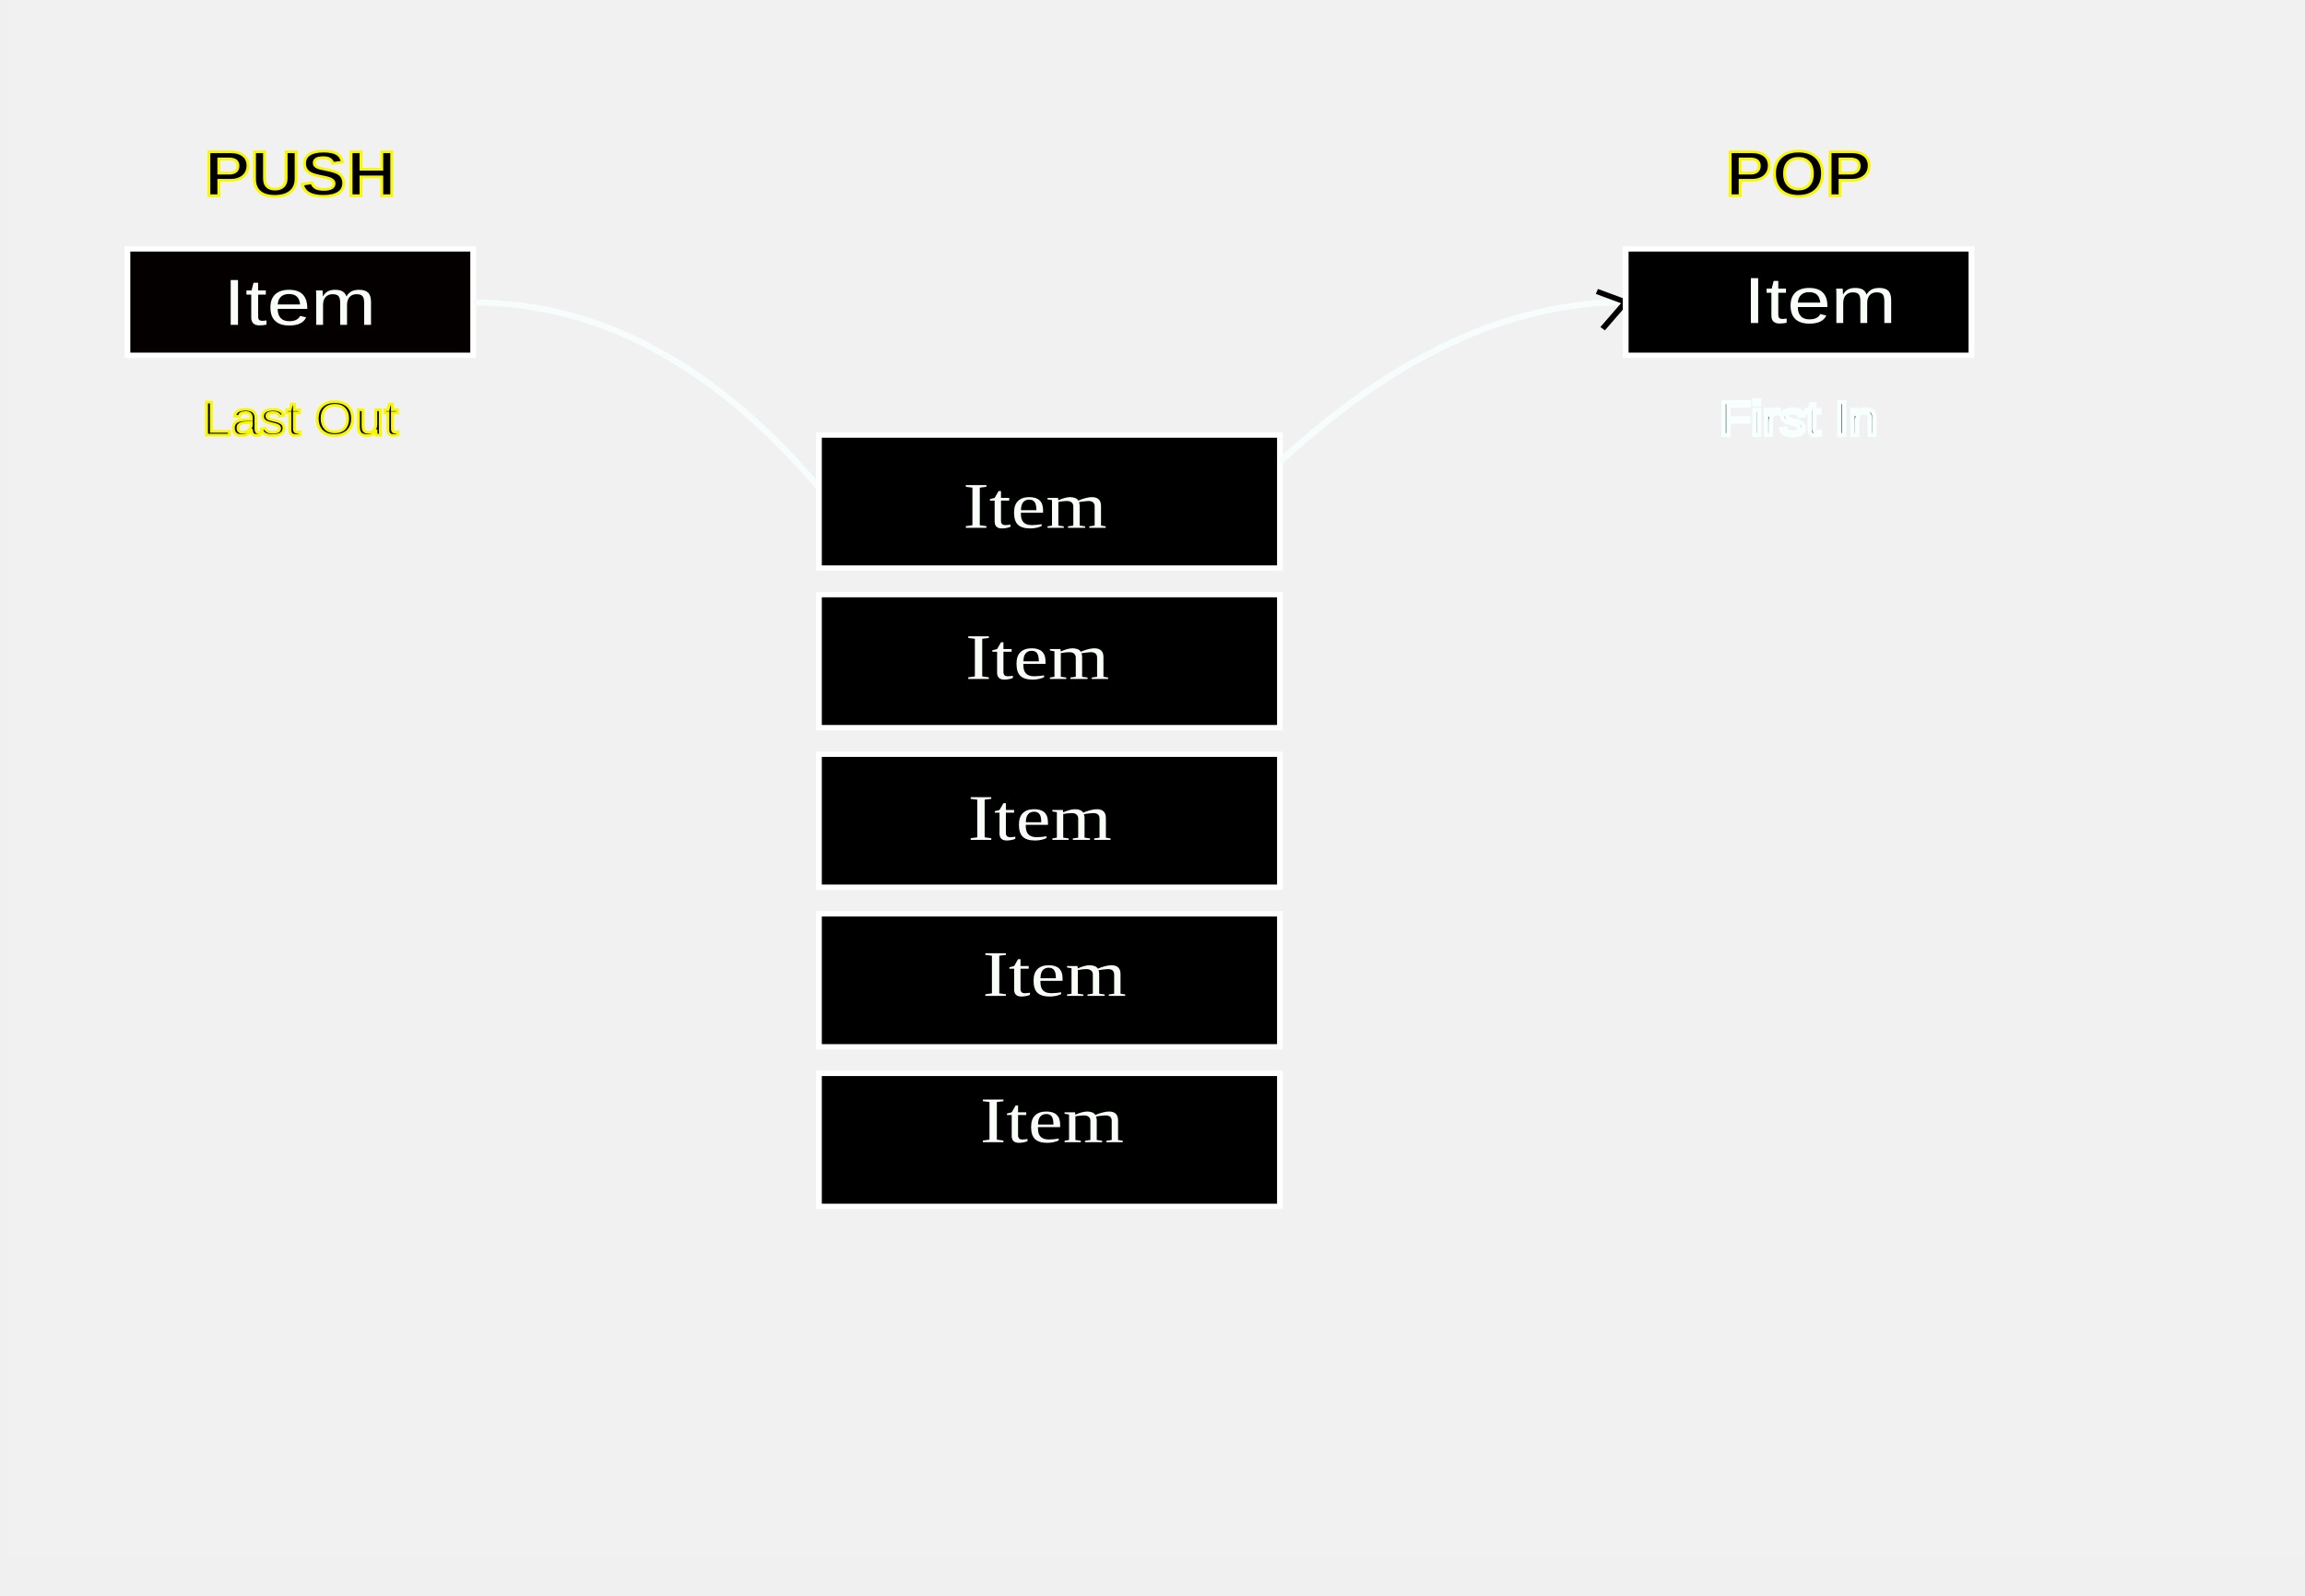
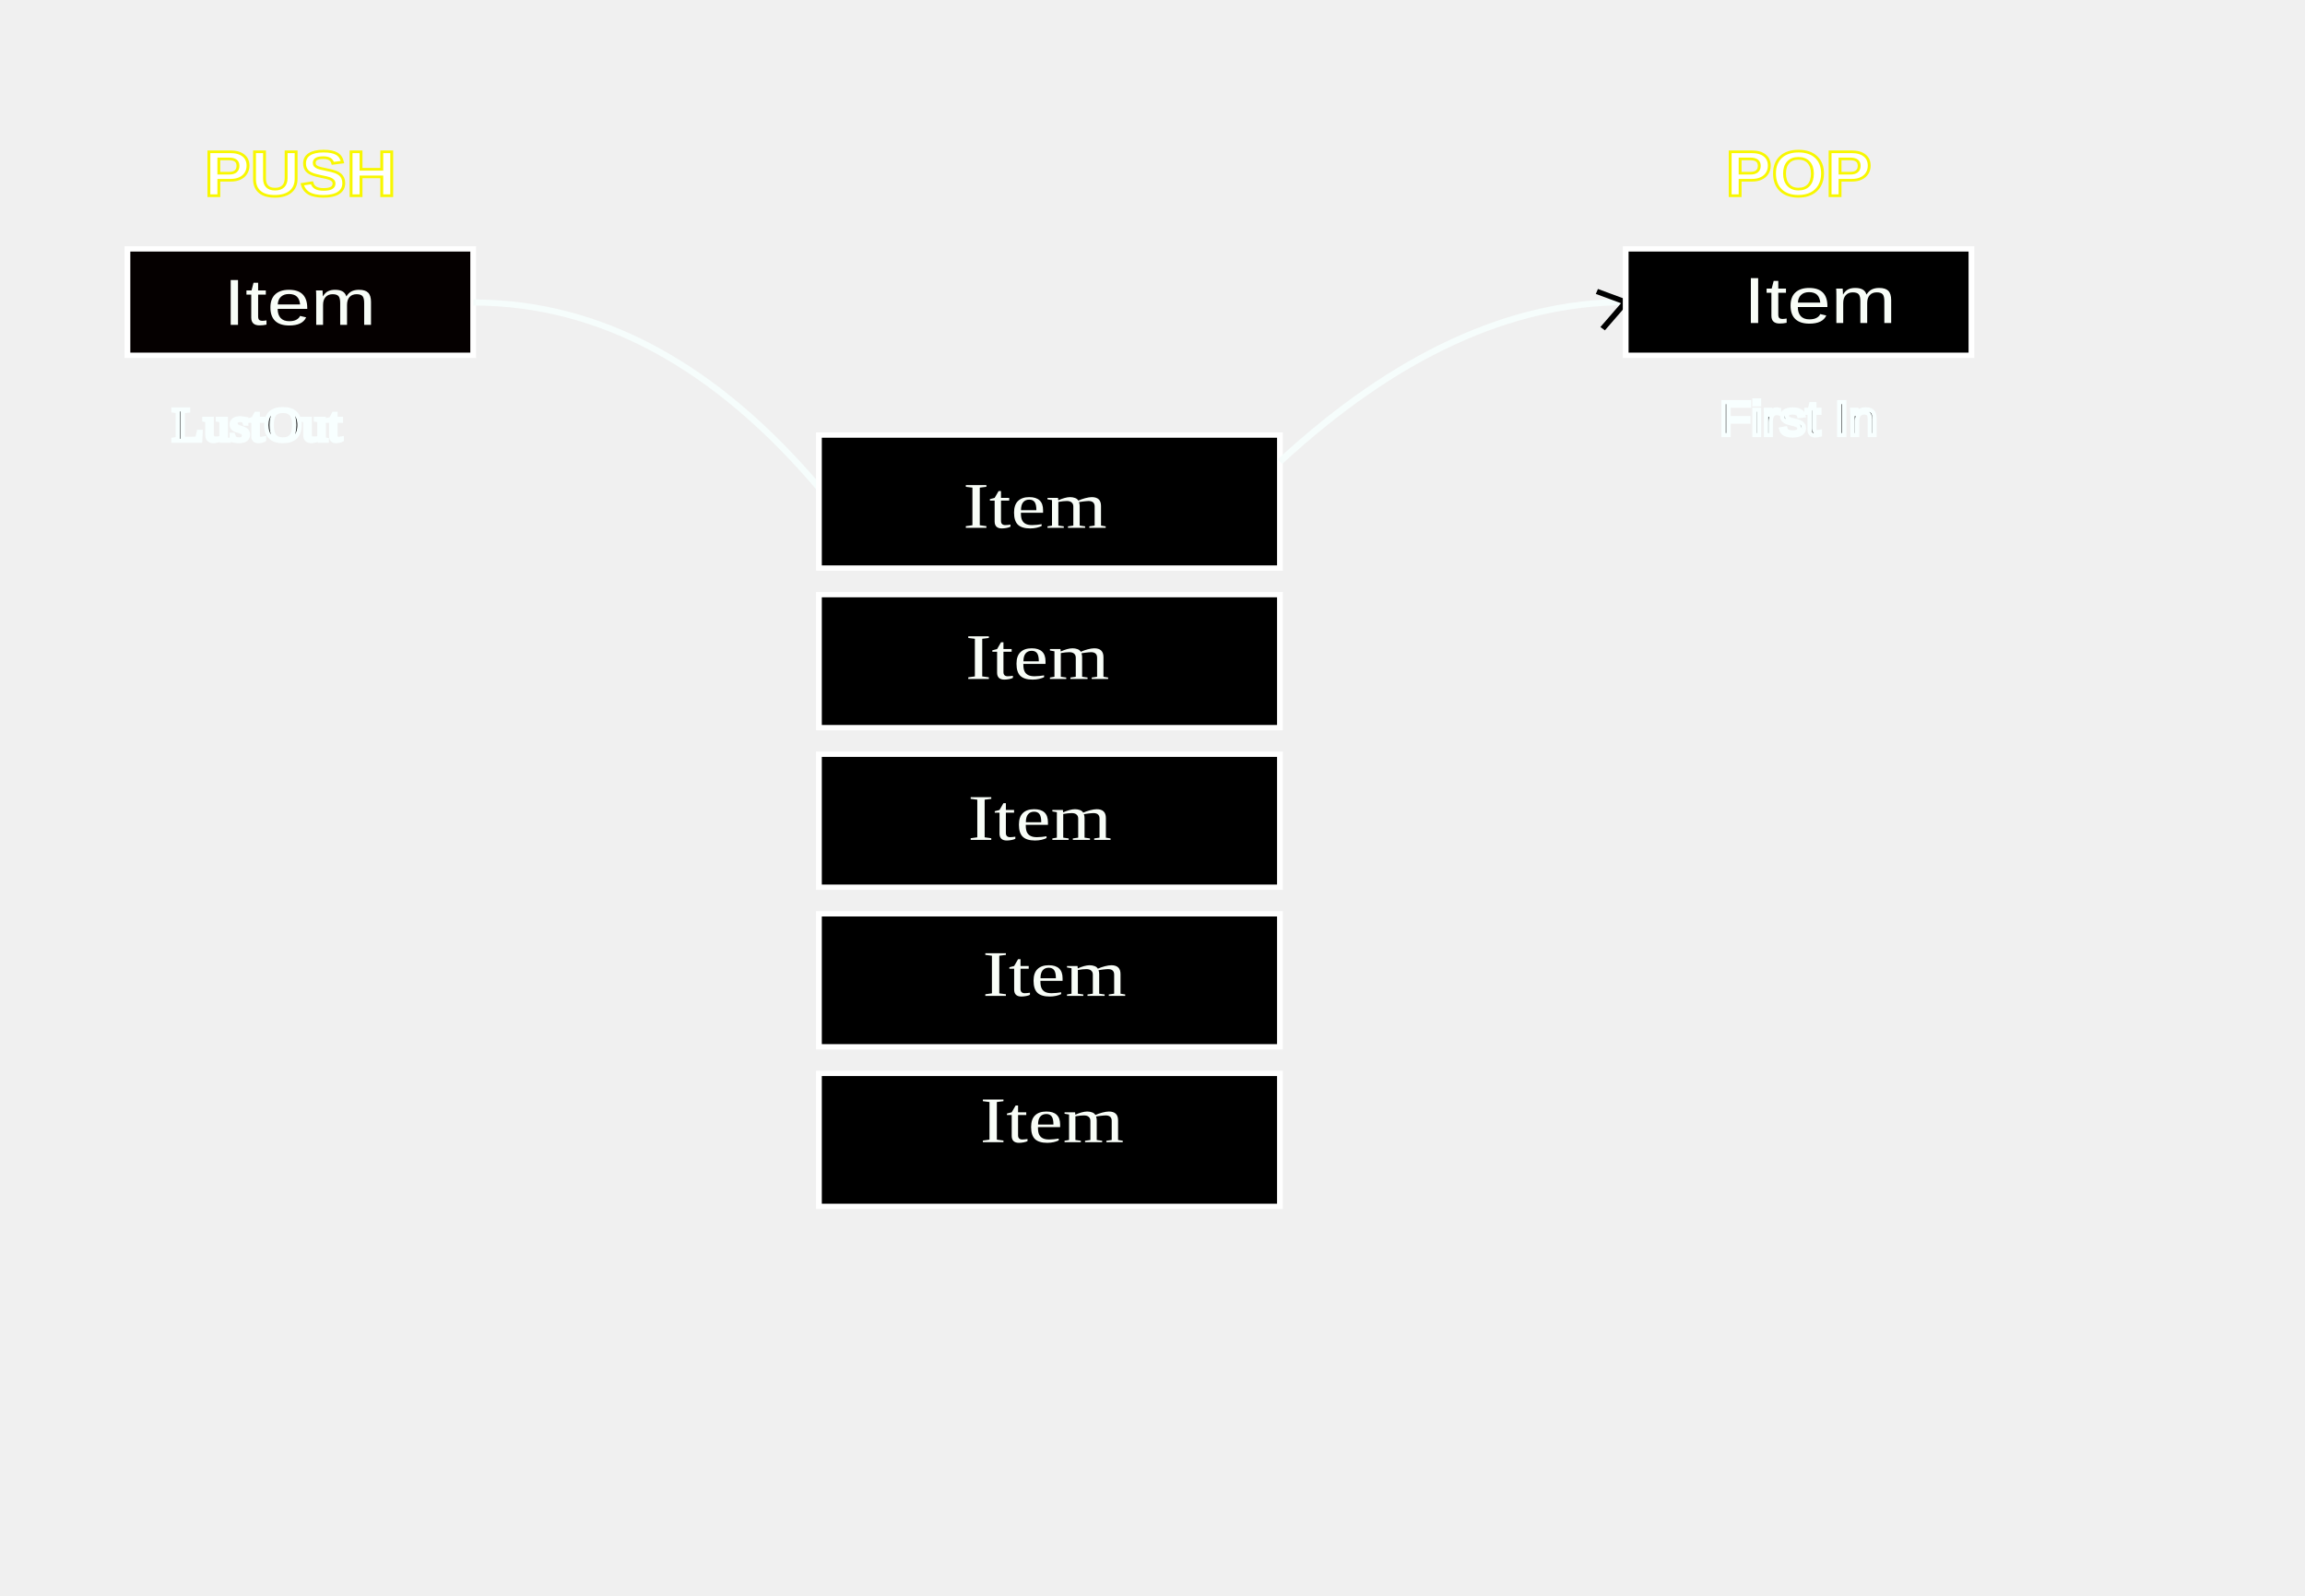
<svg xmlns="http://www.w3.org/2000/svg" viewBox="0 0 472.727 327.273" version="1.1" id="svg11" width="472.727" height="327.273">
  <defs id="defs11" />
-   <rect width="472.727" height="327.273" fill="#ffffff" id="rect1" style="fill:#ffffff;fill-opacity:0.1;stroke-width:0.568" x="2" y="-8" />
  <g id="stack-illustration" font-family="Arial, sans-serif" transform="matrix(0.5909091,0,0,0.5454545,2.499992,-3.499992)">
-     <text x="100" y="80" font-size="24px" font-weight="bold" fill="#000000" text-anchor="middle" id="text1" style="stroke:#f8f700;stroke-opacity:1">PUSH</text>
+     <text x="100" y="80" font-size="24px" font-weight="bold" fill="#000000" text-anchor="middle" id="text1" style="stroke:#f8f700;stroke-opacity:1;fill:#ffffff;fill-opacity:1">PUSH</text>
    <rect x="40" y="100" width="120" height="40" stroke="#000000" stroke-width="2" fill="#ffffff" id="rect2" style="fill:#050000;fill-opacity:1;stroke:#ffffff" />
    <text x="94.654" y="135.587" font-size="25.849px" fill="#000000" text-anchor="middle" id="text2" style="fill:#f8fdf7;fill-opacity:1;stroke-width:1.846" transform="scale(1.054629,0.9482008)">Item</text>
-     <text x="100" y="170" font-size="18px" fill="#000000" text-anchor="middle" id="text3" style="stroke:#f8f700;stroke-opacity:1">Last Out</text>
    <path d="m 160.021,120.155 q 65.935,0 120.881,70.754" stroke="#000000" stroke-width="2.277" fill="none" id="path3" style="stroke:#f6fdfc;stroke-opacity:1" />
    <g id="stack-frames">
      <rect x="280" y="170" width="160" height="50" stroke="#000000" stroke-width="2" fill="#ffffff" id="rect4" style="fill:#000000;stroke:#ffffff" />
      <text x="360" y="200" font-size="14px" fill="#000000" text-anchor="middle" id="text4">Item</text>
      <rect x="280" y="230" width="160" height="50" stroke="#000000" stroke-width="2" fill="#ffffff" id="rect5" style="fill:#000000;stroke:#ffffff" />
      <text x="360" y="260" font-size="14px" fill="#000000" text-anchor="middle" id="text5">Item</text>
      <rect x="280" y="290" width="160" height="50" stroke="#000000" stroke-width="2" fill="#ffffff" id="rect6" style="fill:#000000;stroke:#ffffff" />
      <text x="360" y="320" font-size="14px" fill="#000000" text-anchor="middle" id="text6">............</text>
      <rect x="280" y="350" width="160" height="50" stroke="#000000" stroke-width="2" fill="#ffffff" id="rect7" style="fill:#000000;stroke:#ffffff" />
      <text x="360" y="380" font-size="14px" fill="#000000" text-anchor="middle" id="text7">Item</text>
      <rect x="280" y="410" width="160" height="50" stroke="#000000" stroke-width="2" fill="#ffffff" id="rect8" style="fill:#000000;stroke:#ffffff" />
      <text x="360" y="440" font-size="14px" fill="#000000" text-anchor="middle" id="text8">Item</text>
    </g>
    <path d="m 440,180 q 60,-60 120,-60" stroke="#000000" stroke-width="2" fill="none" id="path8" style="stroke:#f6fdfc;stroke-opacity:1;stroke-width:2.351;stroke-dasharray:none" />
    <path d="m 560,120 -10,-4 m 10,4 -8,10" stroke="#000000" stroke-width="2" fill="none" id="path9" />
-     <text x="620" y="80" font-size="24px" font-weight="bold" fill="#000000" text-anchor="middle" id="text9" style="stroke:#f8f700;stroke-opacity:1">POP</text>
+     <text x="620" y="80" font-size="24px" font-weight="bold" fill="#000000" text-anchor="middle" id="text9" style="stroke:#f8f700;stroke-opacity:1;fill:#ffffff;fill-opacity:1">POP</text>
    <rect x="560" y="100" width="120" height="40" stroke="#000000" stroke-width="2" fill="#ffffff" id="rect9" style="fill:#000000;stroke:#ffffff" />
    <text x="594.929" y="134.853" font-size="25.849px" fill="#000000" text-anchor="middle" id="text2-9" style="fill:#f8fdf7;fill-opacity:1;stroke-width:1.846" transform="scale(1.054629,0.9482008)">Item</text>
    <text x="620" y="170" font-size="18px" fill="#000000" text-anchor="middle" id="text11" style="stroke:#f8ffff;stroke-opacity:1;stroke-width:1.529;stroke-dasharray:none">First In</text>
  </g>
  <text x="196.552" y="257.13" font-size="14.675px" fill="#000000" text-anchor="middle" id="text2-73" style="fill:#f8fdf7;fill-opacity:1;stroke-width:1.048" transform="scale(1.097693,0.9110019)">Item</text>
  <text x="197.008" y="224.199" font-size="14.675px" fill="#000000" text-anchor="middle" id="text2-77" style="fill:#f8fdf7;fill-opacity:1;stroke-width:1.048" transform="scale(1.097693,0.9110019)">Item</text>
  <text x="194.275" y="189.073" font-size="14.675px" fill="#000000" text-anchor="middle" id="text2-5" style="fill:#f8fdf7;fill-opacity:1;stroke-width:1.048" transform="scale(1.097693,0.9110019)">Item</text>
  <text x="193.819" y="152.849" font-size="14.675px" fill="#000000" text-anchor="middle" id="text2-1" style="fill:#f8fdf7;fill-opacity:1;stroke-width:1.048" transform="scale(1.097693,0.9110019)">Item</text>
  <text x="193.364" y="118.821" font-size="14.675px" fill="#000000" text-anchor="middle" id="text2-7" style="fill:#f8fdf7;fill-opacity:1;stroke-width:1.048" transform="scale(1.097693,0.9110019)">Item</text>
+   <text x="50.644" y="94.085" font-size="10.219px" fill="#000000" text-anchor="middle" id="text11-6" style="stroke:#f8ffff;stroke-width:0.868;stroke-dasharray:none;stroke-opacity:1" transform="scale(1.040833,0.9607689)">LustOut</text>
</svg>
